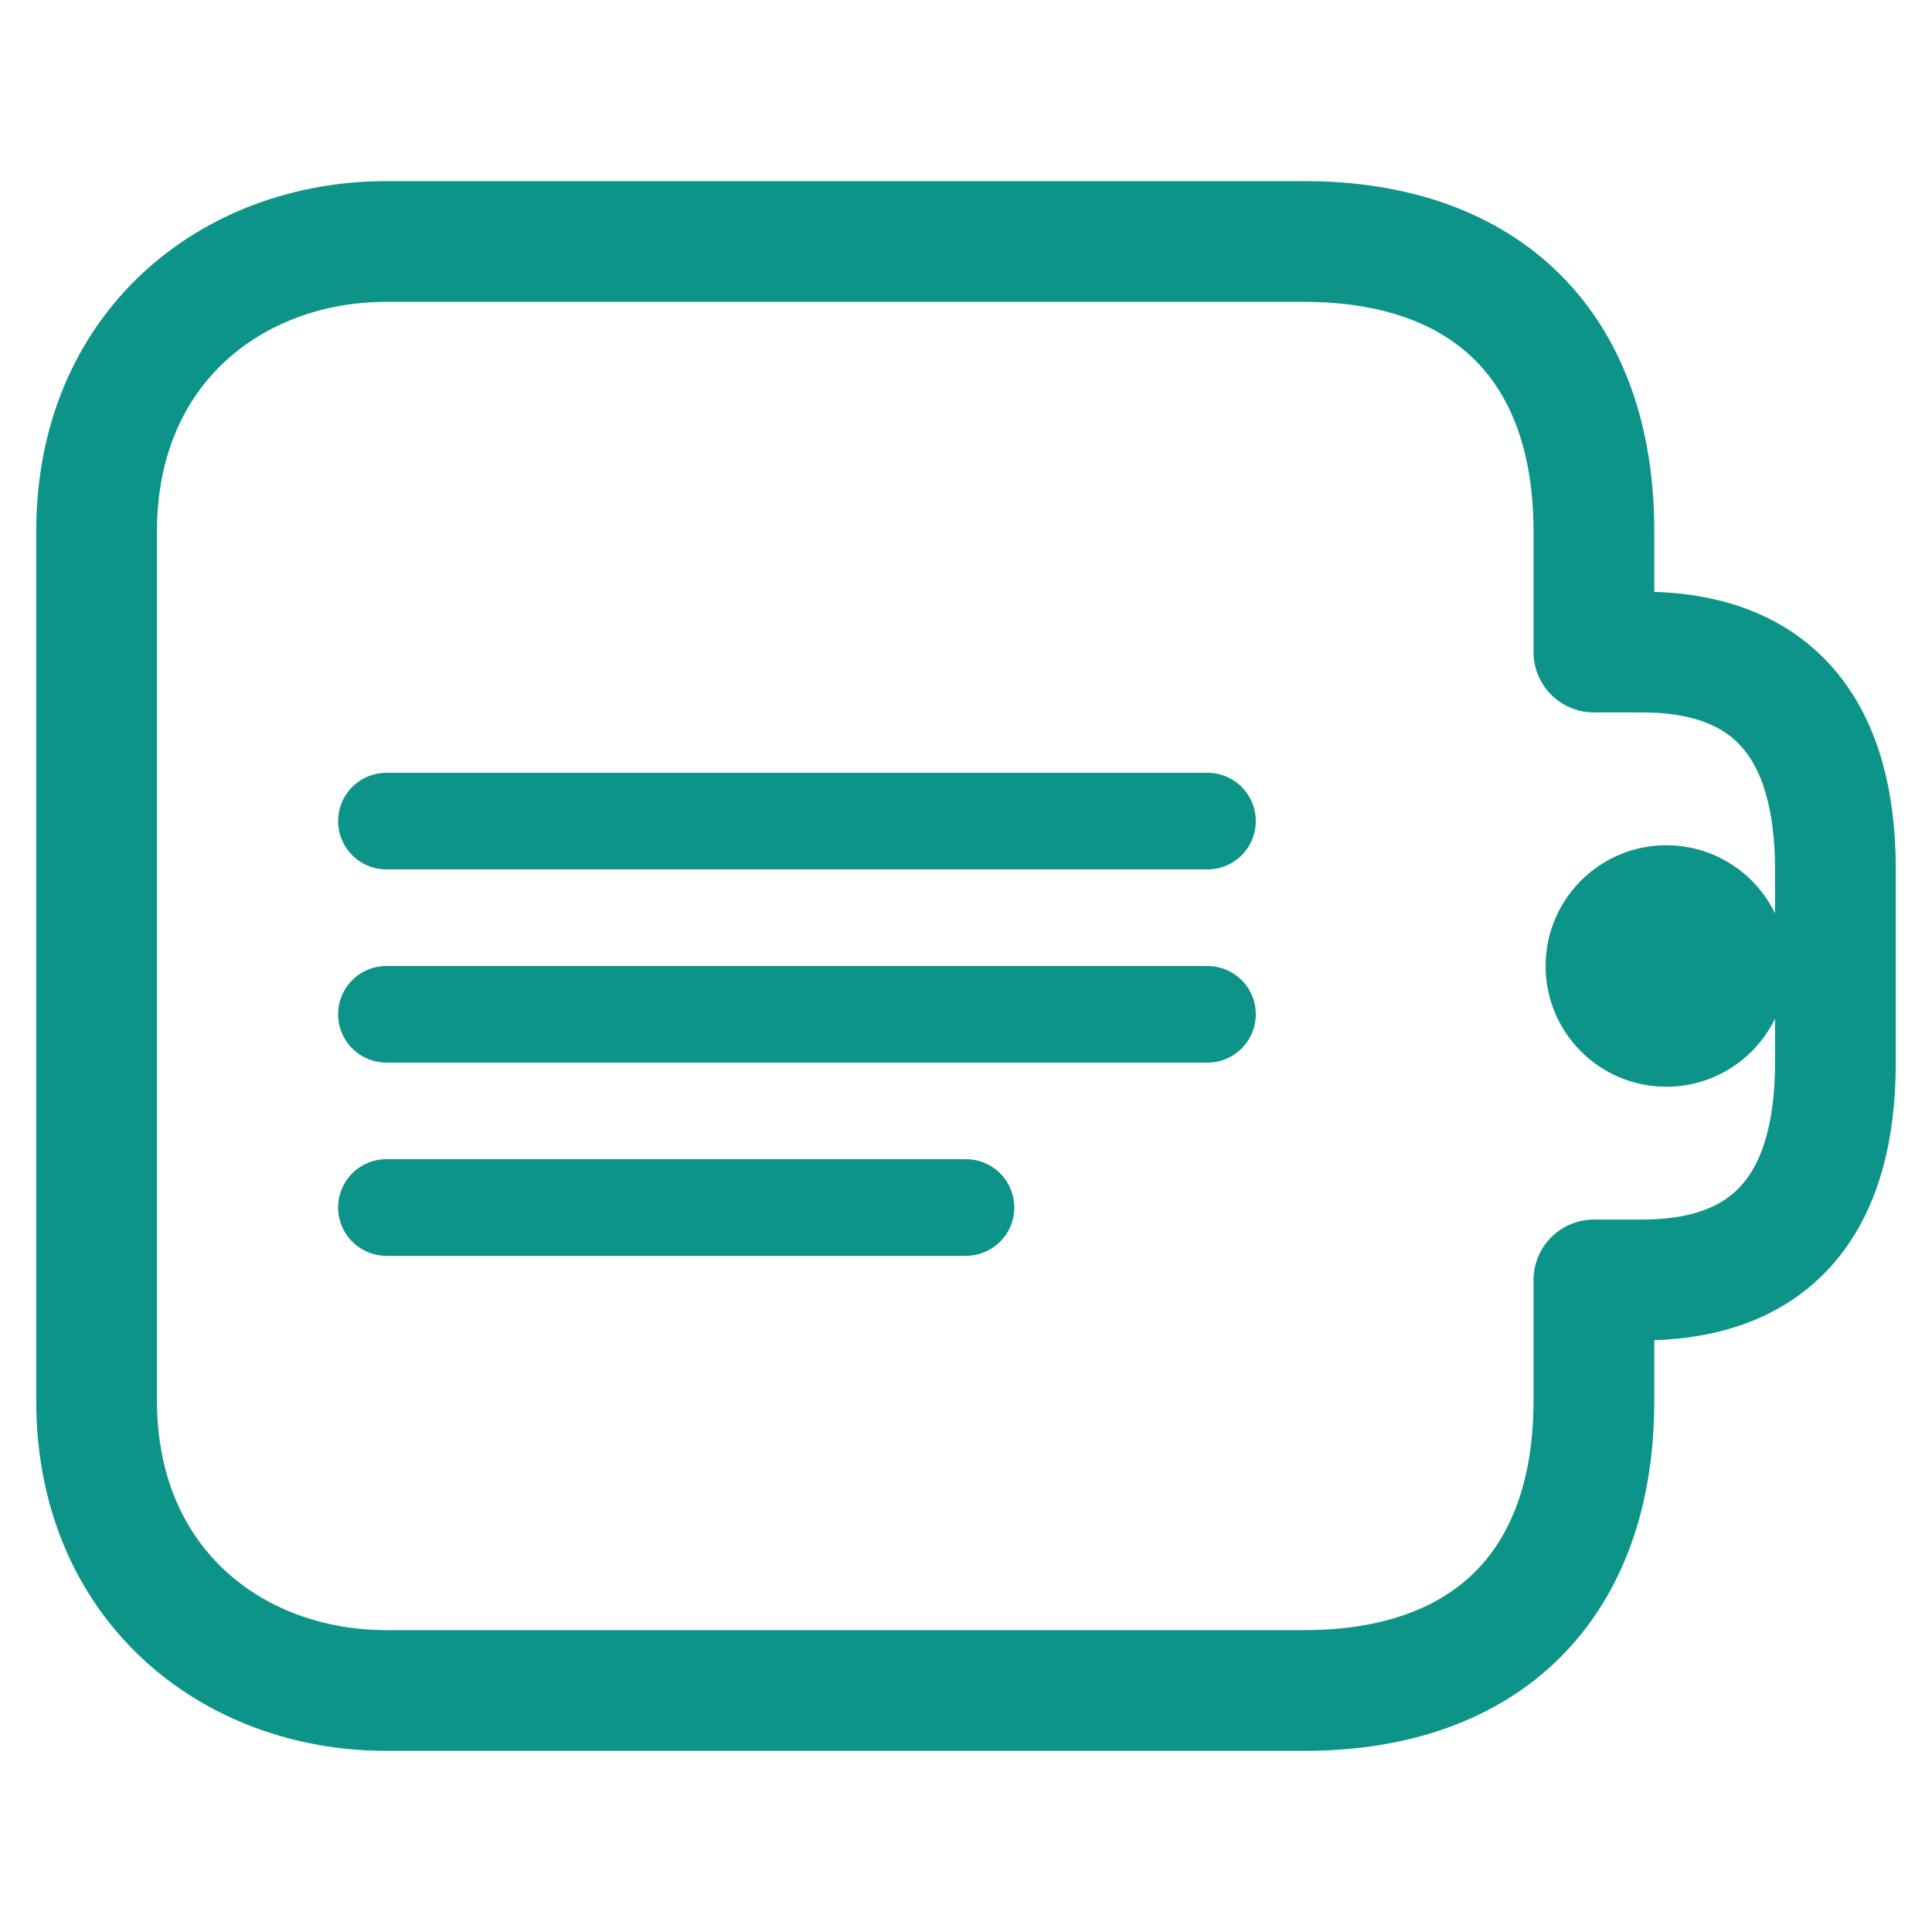
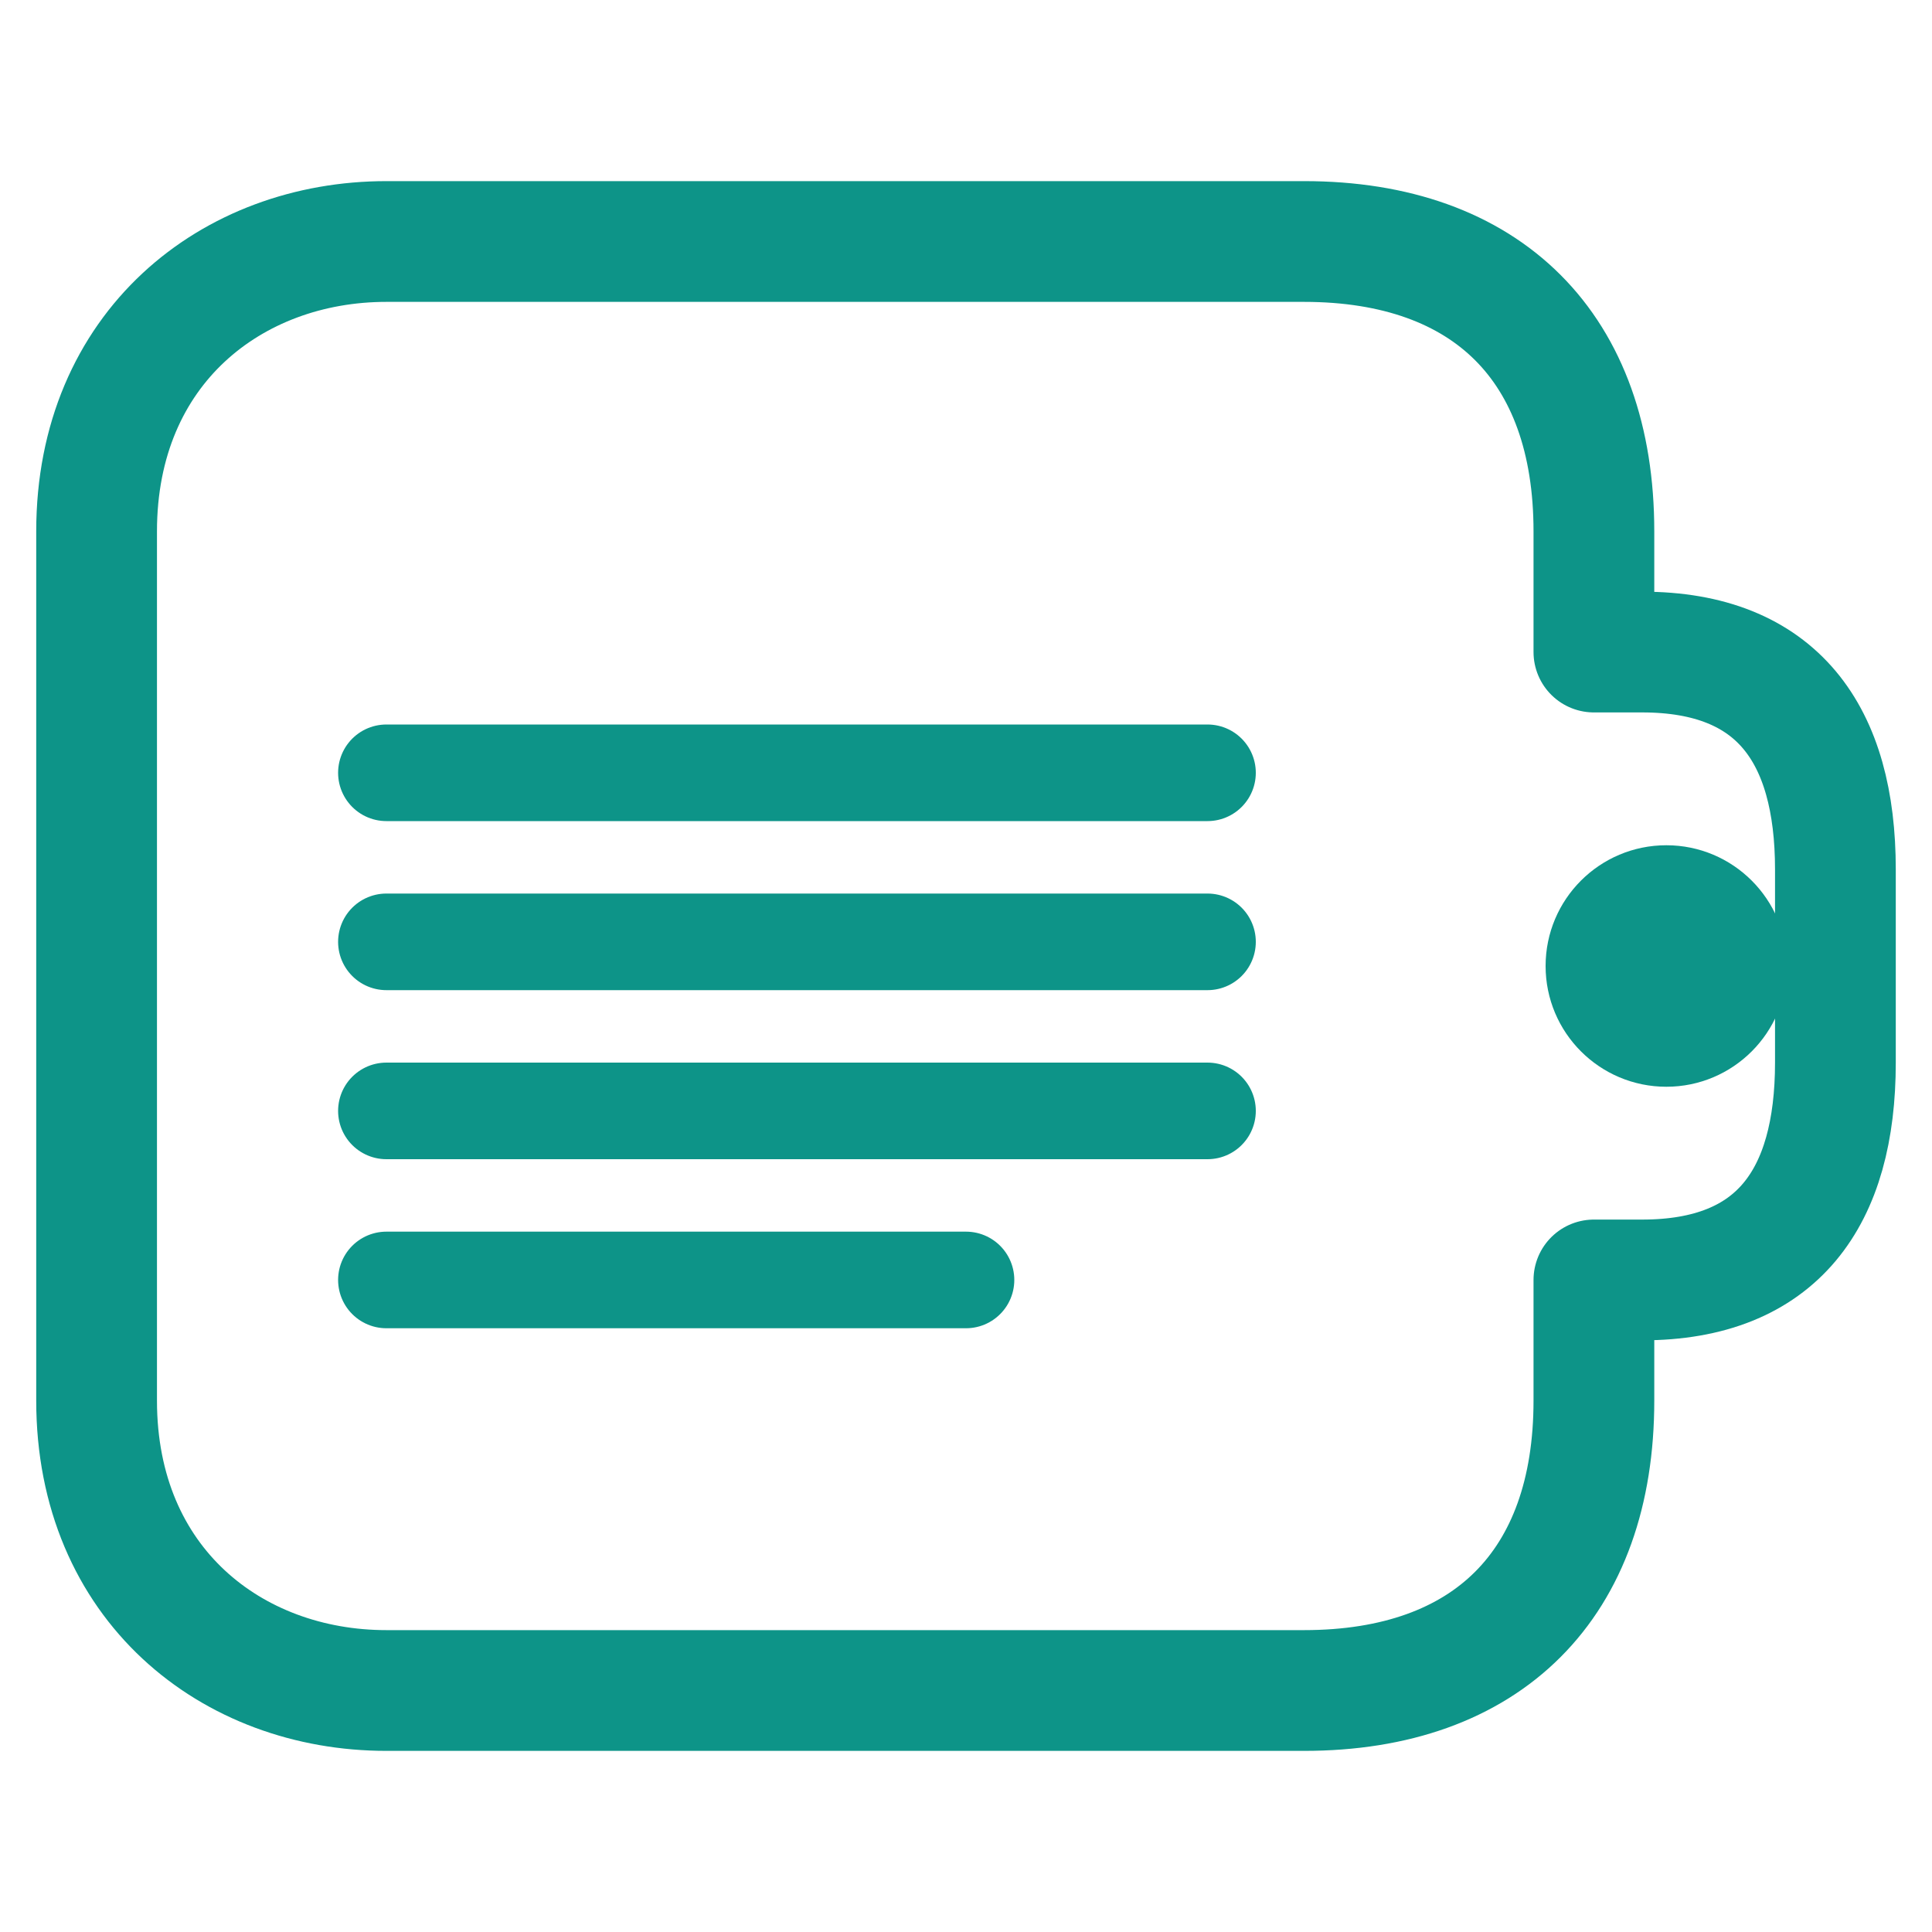
<svg xmlns="http://www.w3.org/2000/svg" viewBox="0 0 40 40" fill="none">
  <path d="M8 5        H27        C30.8 5 33 7.2 33 11        V13.5        H34        C36.8 13.5 38 15.2 38 18        V22        C38 24.8 36.8 26.5 34 26.5        H33        V29        C33 32.8 30.8 35 27 35        H8        C4.8 35 2 32.8 2 29        V11        C2 7.2 4.8 5 8 5 Z" fill="none" stroke="#0D9488" stroke-width="2.5" stroke-linejoin="round" />
  <circle cx="34.5" cy="20" r="2.5" fill="#0D9488" />
-   <line x1="8" y1="17" x2="25" y2="17" stroke="#0D9488" stroke-width="2" stroke-linecap="round" />
-   <line x1="8" y1="21" x2="25" y2="21" stroke="#0D9488" stroke-width="2" stroke-linecap="round" />
-   <line x1="8" y1="25" x2="20" y2="25" stroke="#0D9488" stroke-width="2" stroke-linecap="round" />
+   <line x1="8" y1="16" x2="25" y2="16" stroke="#0D9488" stroke-width="2" stroke-linecap="round" />
+   <line x1="8" y1="19.5" x2="25" y2="19.5" stroke="#0D9488" stroke-width="2" stroke-linecap="round" />
+   <line x1="8" y1="23" x2="25" y2="23" stroke="#0D9488" stroke-width="2" stroke-linecap="round" />
+   <line x1="8" y1="26.5" x2="20" y2="26.5" stroke="#0D9488" stroke-width="2" stroke-linecap="round" />
</svg>
